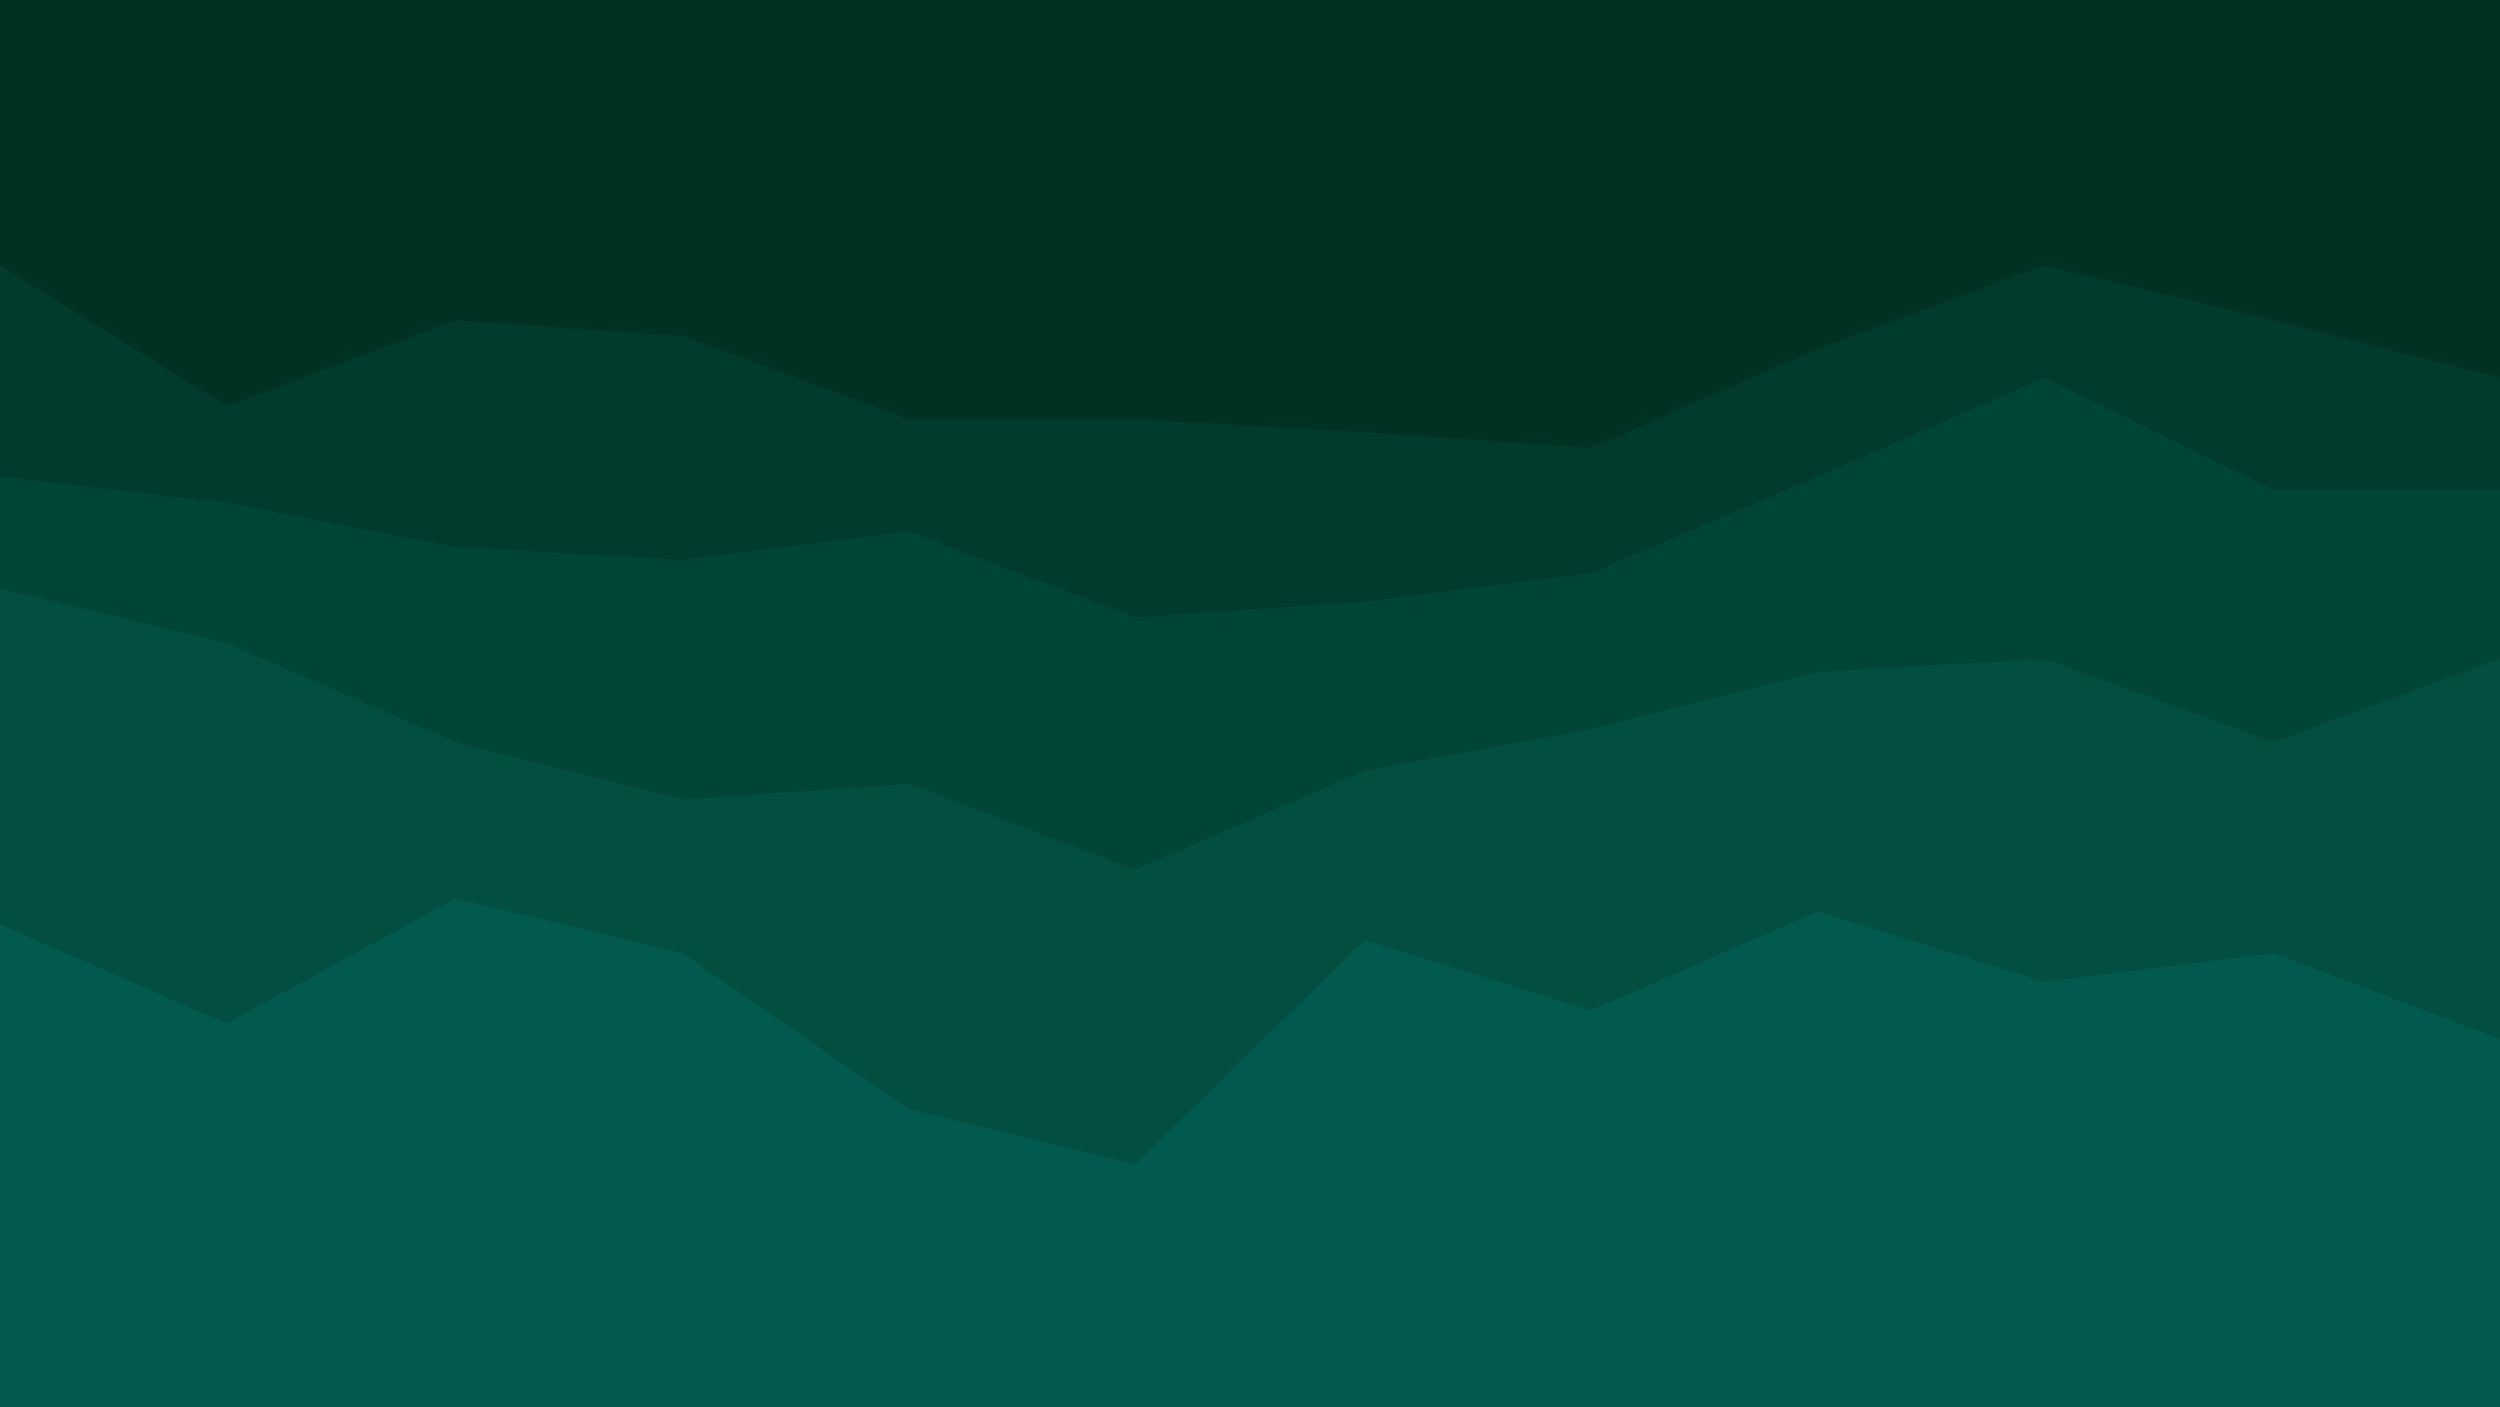
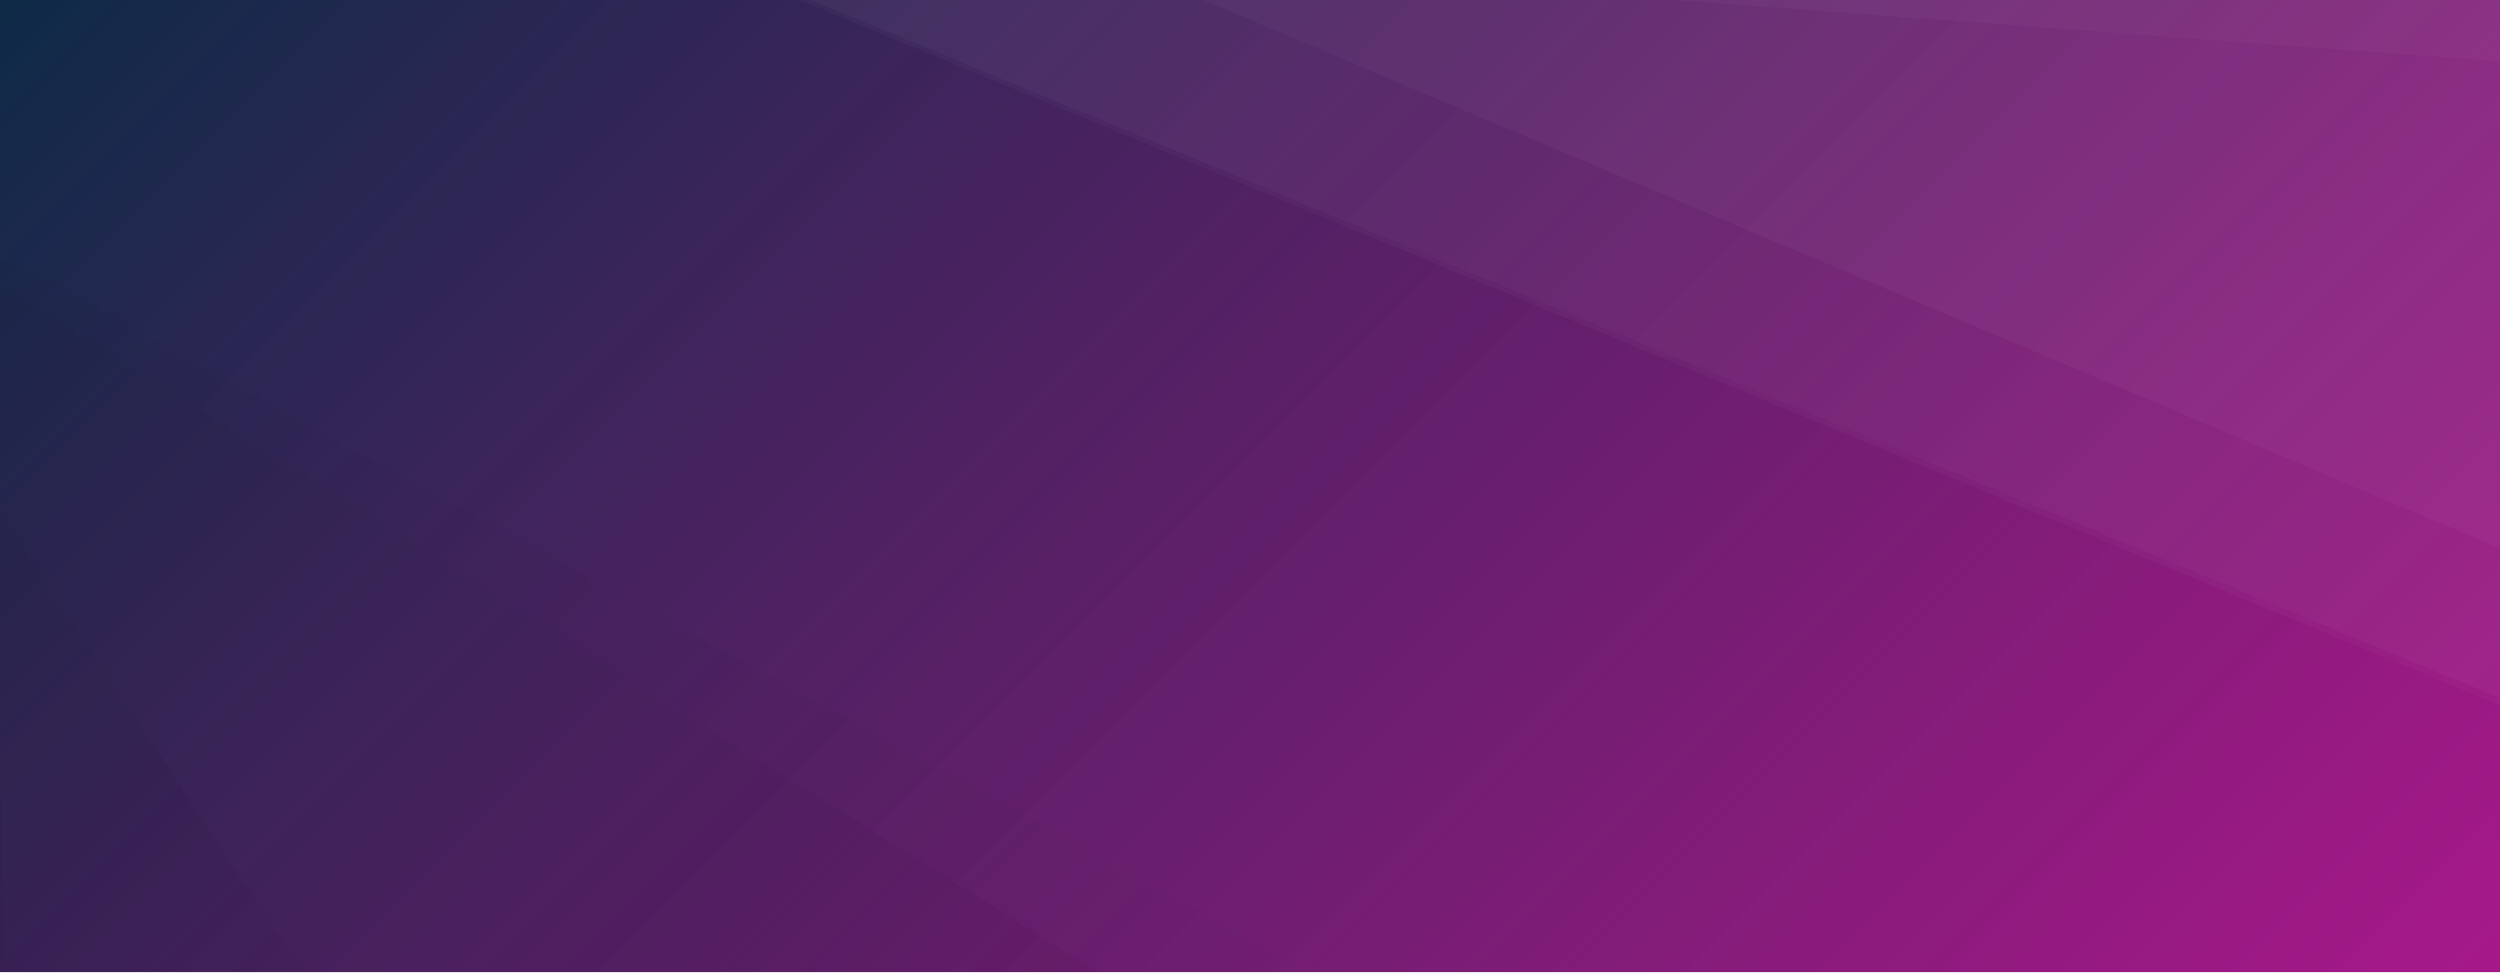
- <svg xmlns="http://www.w3.org/2000/svg" id="visual" viewBox="0 0 960 540" width="960" height="540" version="1.1">
-   <path d="M0 104L87 158L175 125L262 131L349 163L436 163L524 168L611 174L698 136L785 104L873 125L960 147L960 0L873 0L785 0L698 0L611 0L524 0L436 0L349 0L262 0L175 0L87 0L0 0Z" fill="#003223" />
-   <path d="M0 185L87 195L175 212L262 217L349 206L436 239L524 233L611 222L698 185L785 147L873 190L960 190L960 145L873 123L785 102L698 134L611 172L524 166L436 161L349 161L262 129L175 123L87 156L0 102Z" fill="#013b2d" />
-   <path d="M0 228L87 249L175 287L262 309L349 303L436 336L524 298L611 282L698 260L785 255L873 287L960 255L960 188L873 188L785 145L698 183L611 220L524 231L436 237L349 204L262 215L175 210L87 193L0 183Z" fill="#014537" />
-   <path d="M0 357L87 395L175 347L262 368L349 428L436 449L524 363L611 390L698 352L785 379L873 368L960 401L960 253L873 285L785 253L698 258L611 280L524 296L436 334L349 301L262 307L175 285L87 247L0 226Z" fill="#024f42" />
-   <path d="M0 541L87 541L175 541L262 541L349 541L436 541L524 541L611 541L698 541L785 541L873 541L960 541L960 399L873 366L785 377L698 350L611 388L524 361L436 447L349 426L262 366L175 345L87 393L0 355Z" fill="#02594e" />
+ <svg xmlns="http://www.w3.org/2000/svg" version="1.1" width="1440" height="560" preserveAspectRatio="none" viewBox="0 0 1440 560">
+   <g mask="url(&quot;#SvgjsMask1130&quot;)" fill="none">
+     <rect width="1440" height="560" x="0" y="0" fill="url(&quot;#SvgjsLinearGradient1131&quot;)" />
+     <path d="M1440 0L964.19 0L1440 35.4z" fill="rgba(255, 255, 255, .1)" />
+     <path d="M964.19 0L1440 35.4L1440 315.77L693.15 0z" fill="rgba(255, 255, 255, .075)" />
+     <path d="M693.15 0L1440 315.77L1440 401.96L467.07 0z" fill="rgba(255, 255, 255, .05)" />
+     <path d="M467.07 0L1440 401.96L1440 406.2L460.66 0z" fill="rgba(255, 255, 255, .025)" />
+     <path d="M0 560L2.42 560L0 426.8z" fill="rgba(0, 0, 0, .1)" />
+     <path d="M0 426.8L2.42 560L175.04 560L0 294.93z" fill="rgba(0, 0, 0, .075)" />
+     <path d="M0 294.93L175.04 560L632.68 560L0 163.56z" fill="rgba(0, 0, 0, .05)" />
+     <path d="M0 163.56L632.68 560L755.21 560L0 147.35z" fill="rgba(0, 0, 0, .025)" />
+   </g>
+   <defs>
+     <mask id="SvgjsMask1130">
+       <rect width="1440" height="560" fill="#ffffff" />
+     </mask>
+     <linearGradient x1="15.28%" y1="-39.29%" x2="84.72%" y2="139.29%" gradientUnits="userSpaceOnUse" id="SvgjsLinearGradient1131">
+       <stop stop-color="#0e2a47" offset="0" />
+       <stop stop-color="rgba(158, 0, 125, 0.9)" offset="1" />
+     </linearGradient>
+   </defs>
</svg>
